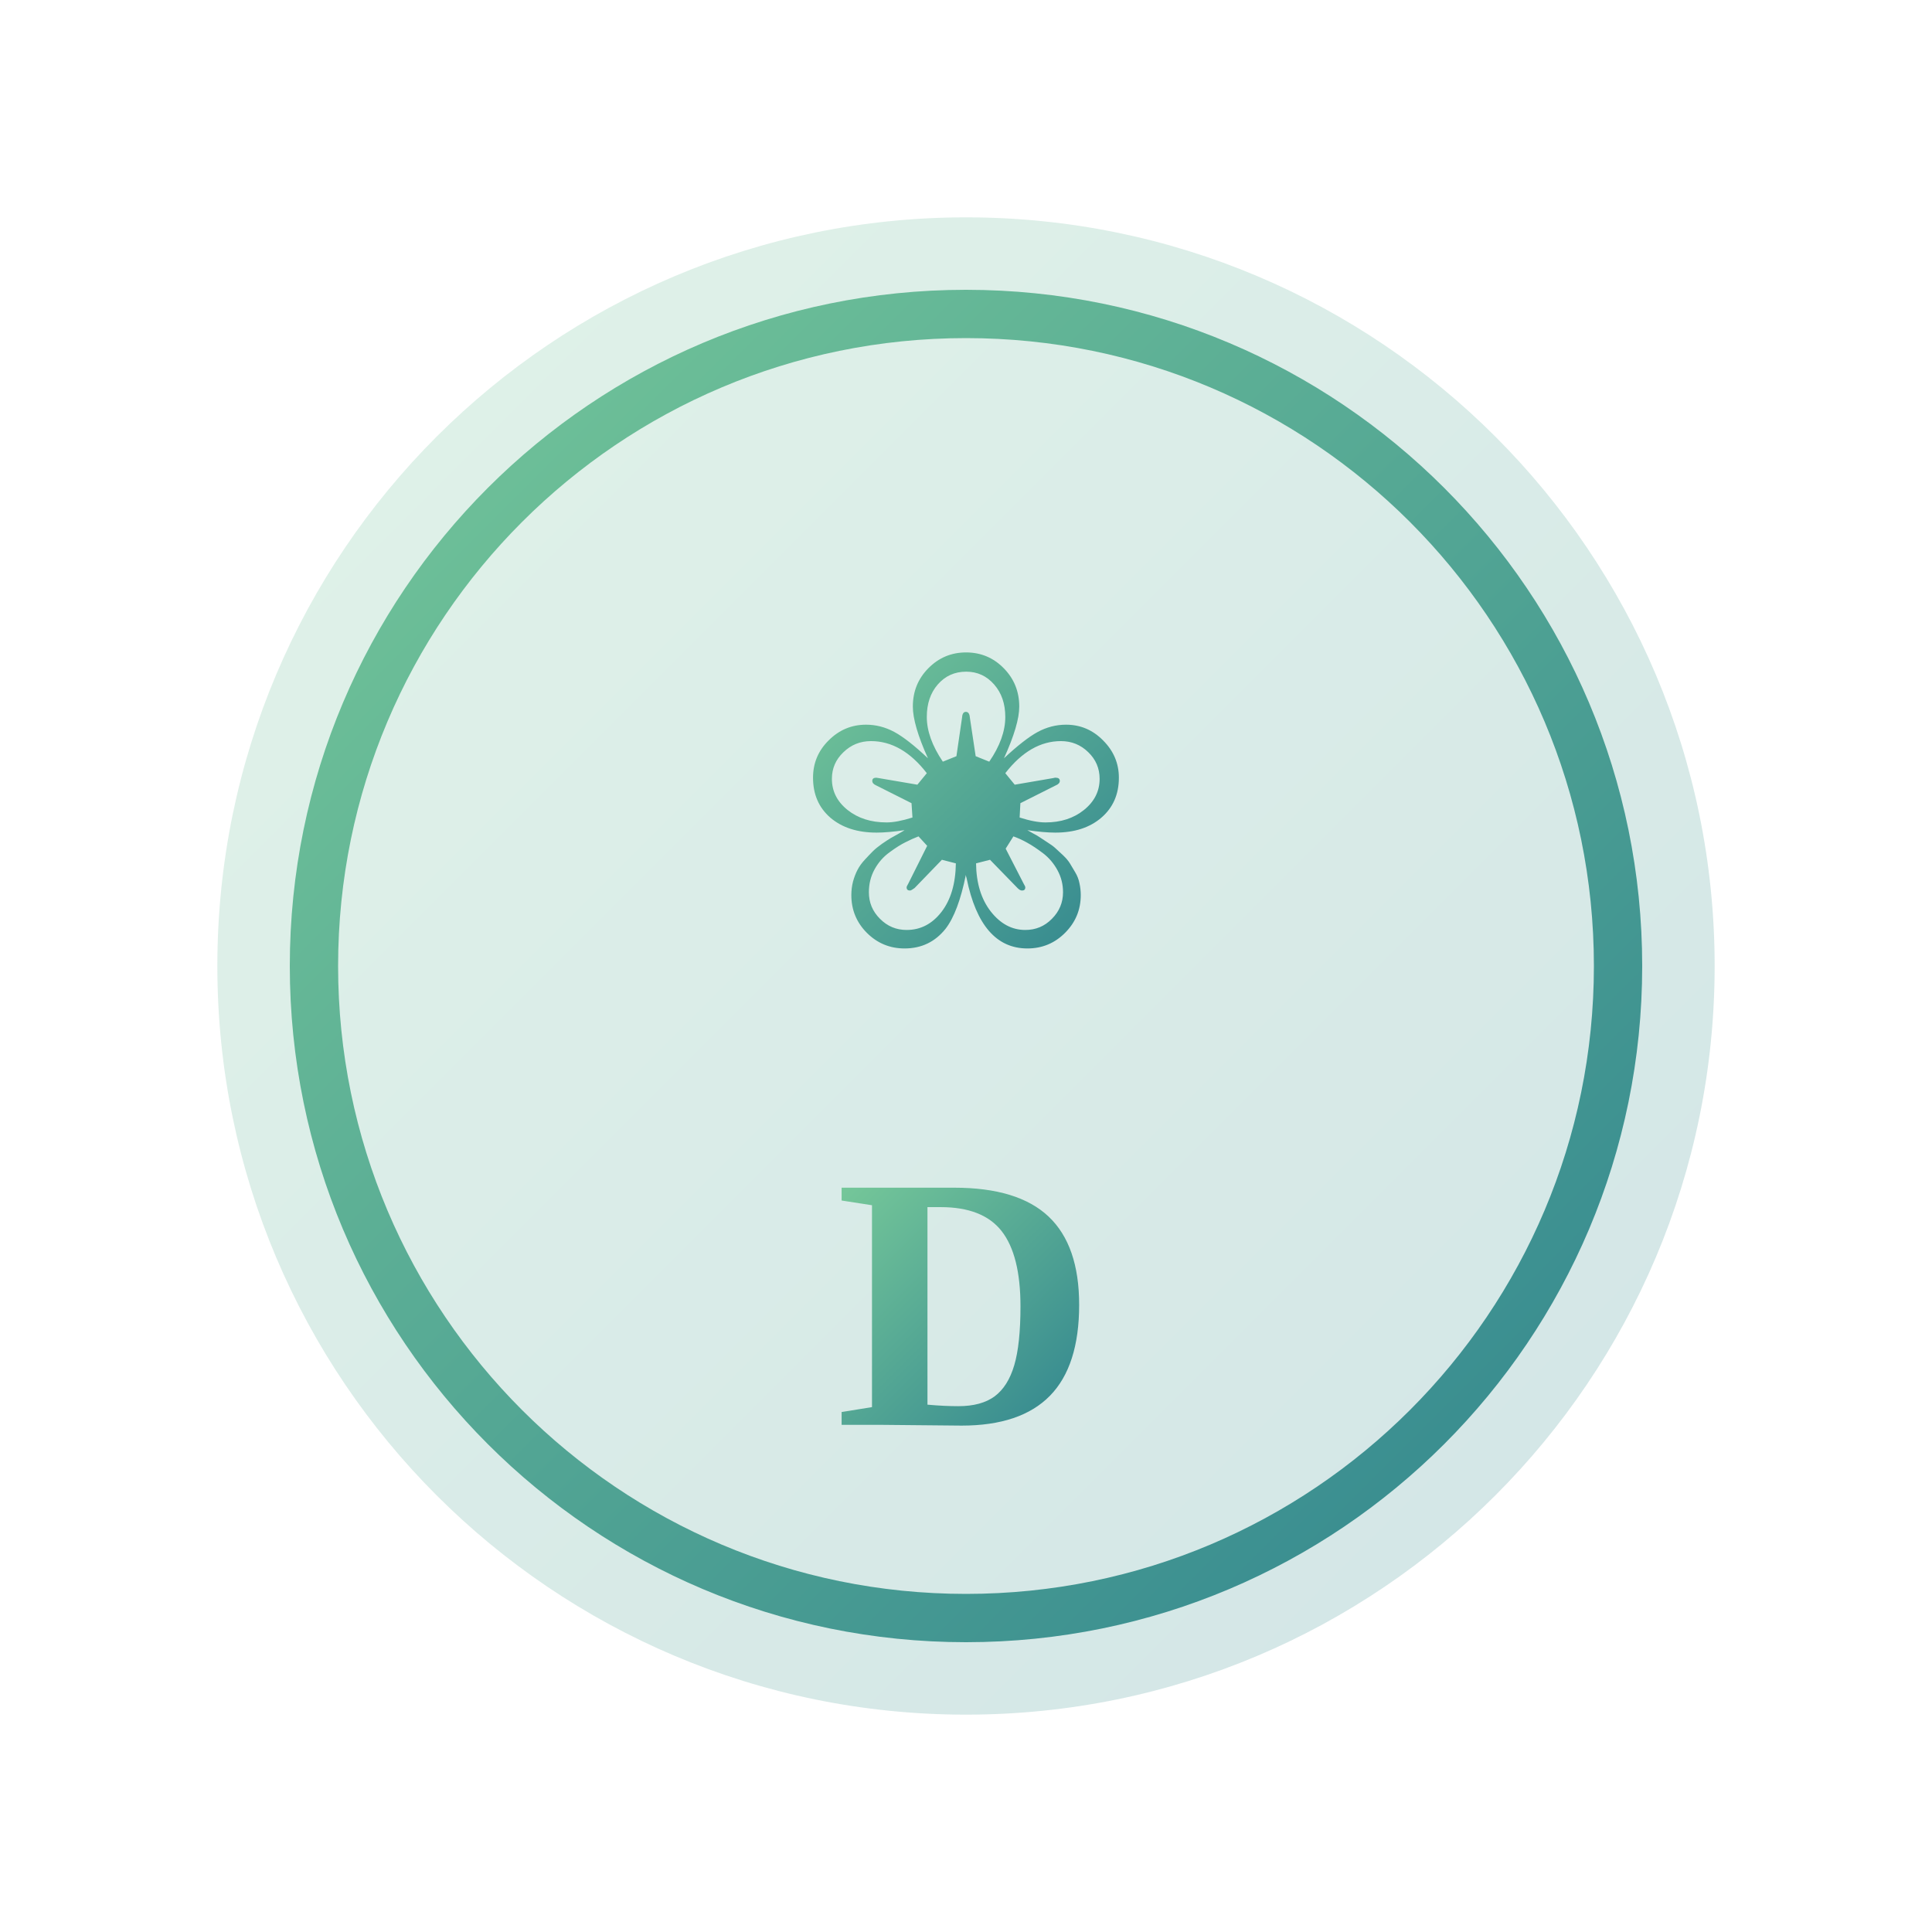
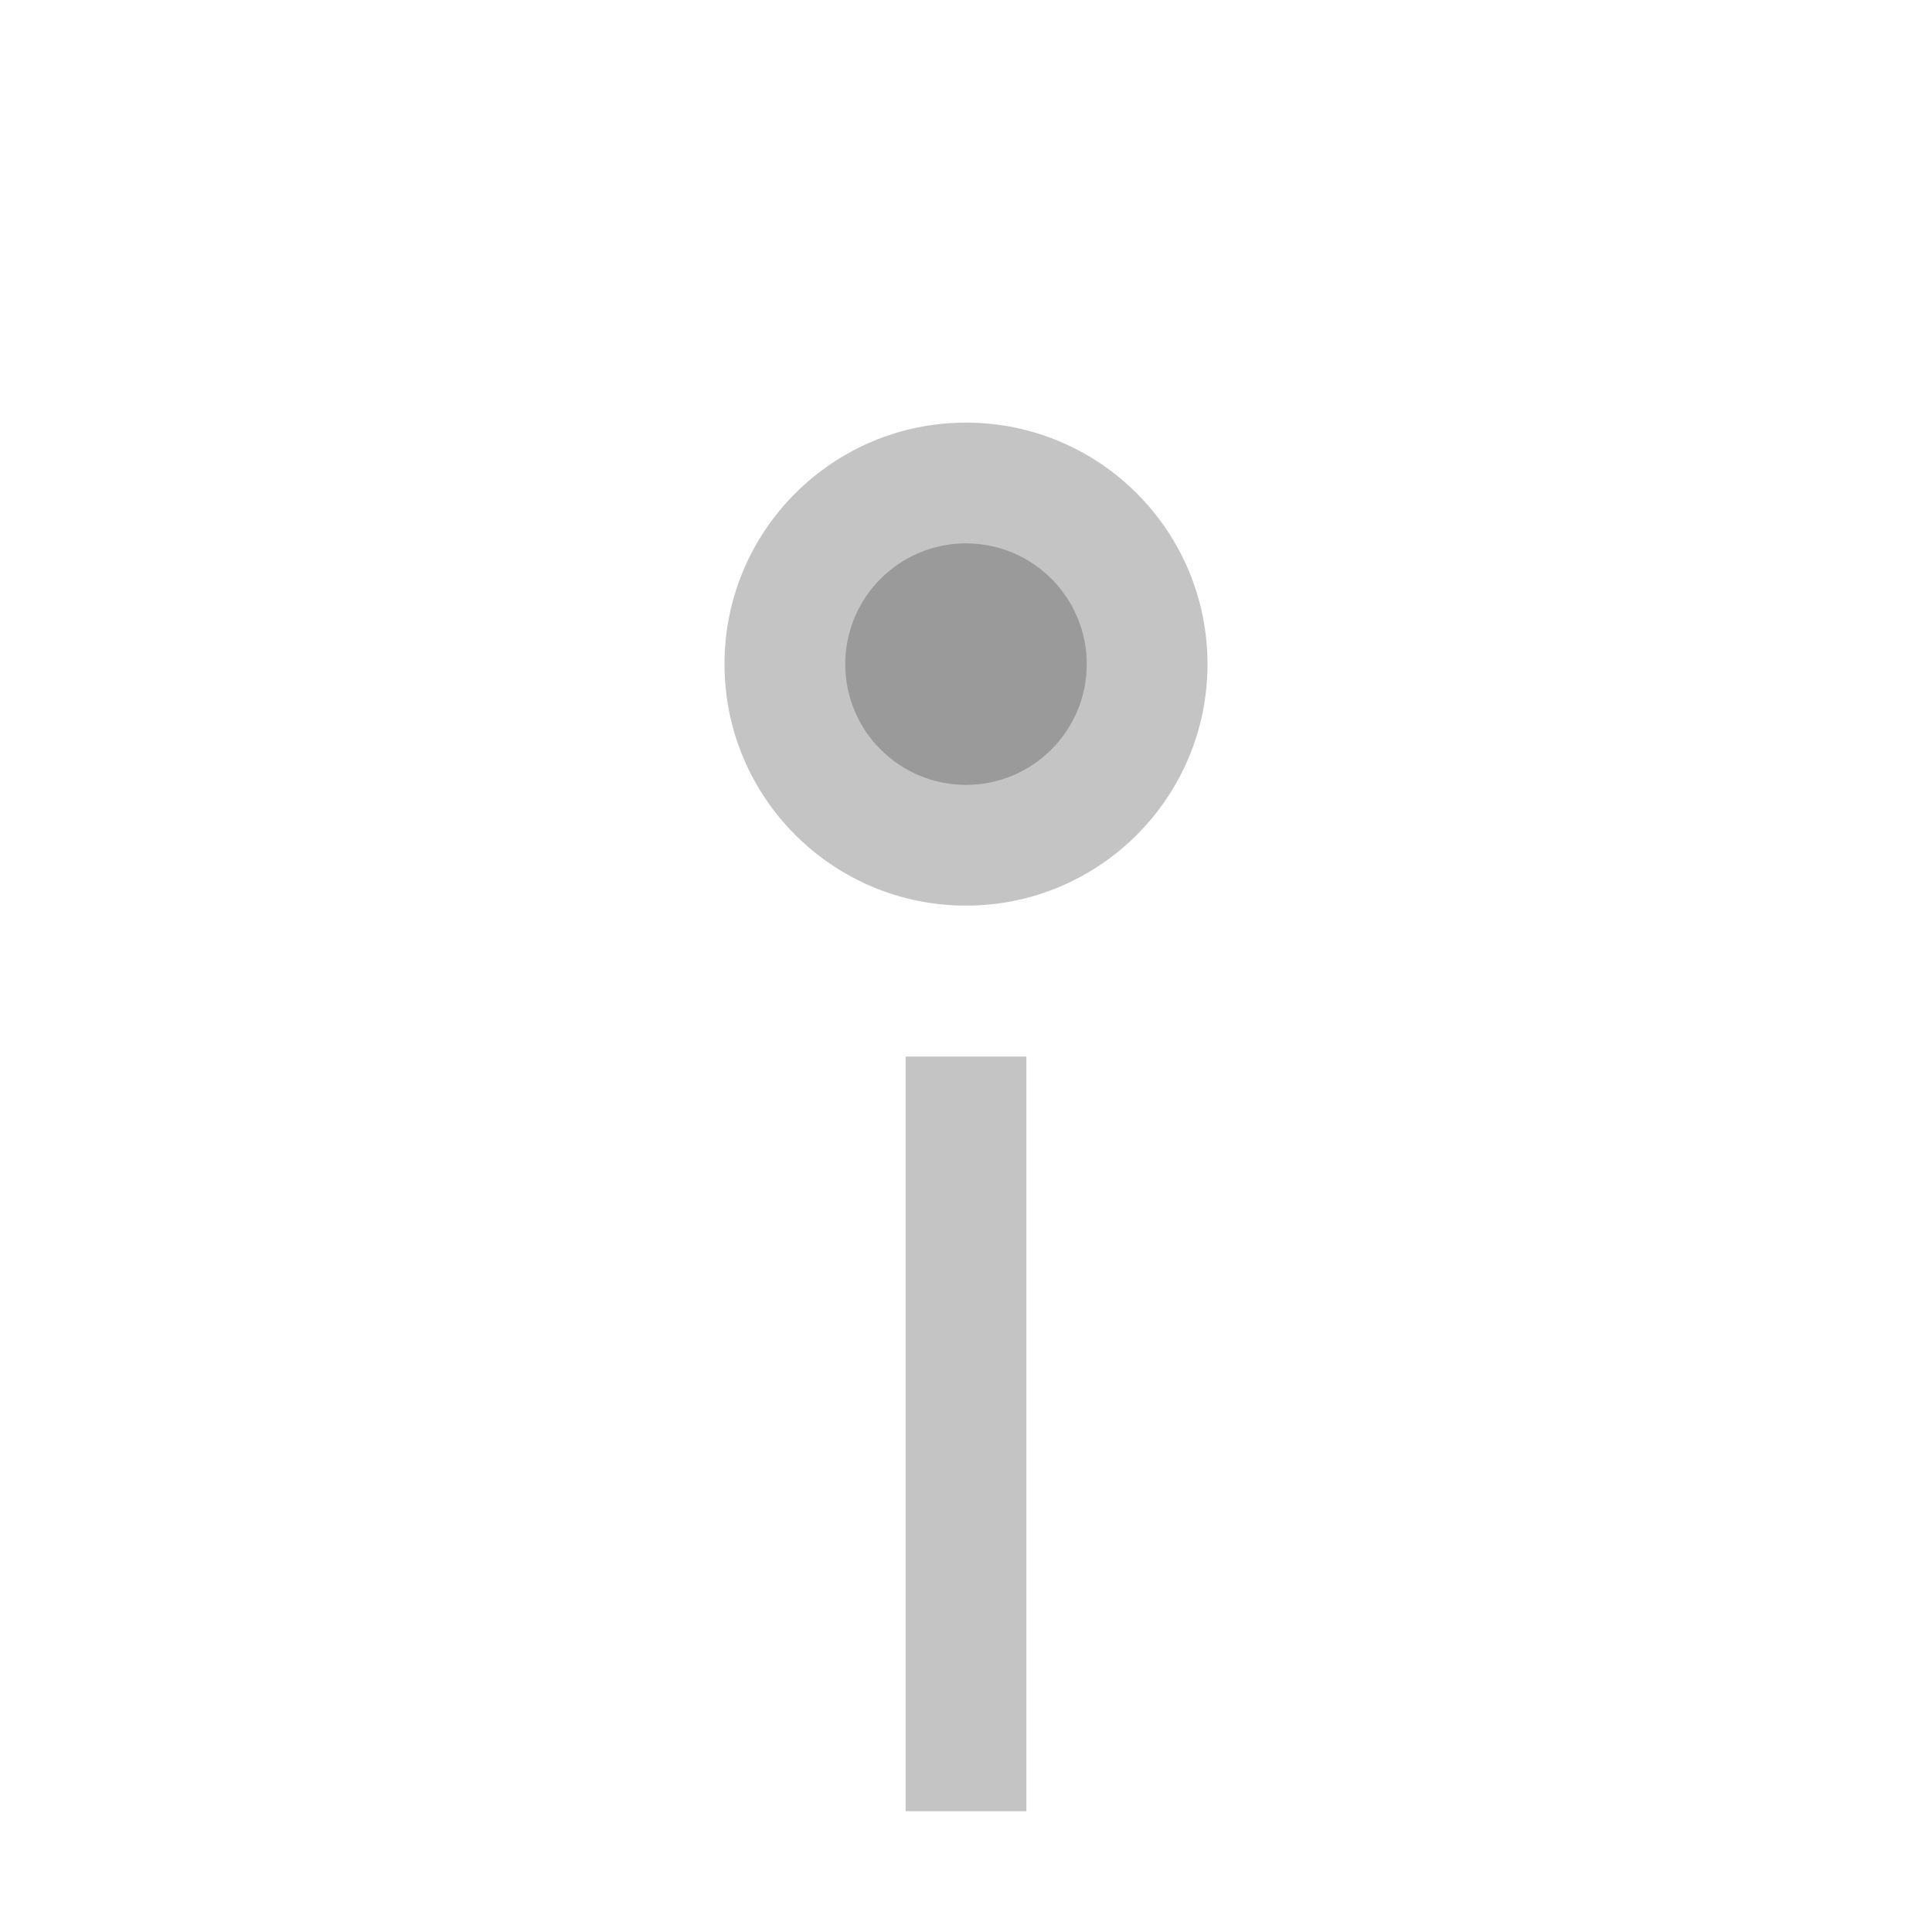
- <svg xmlns="http://www.w3.org/2000/svg" viewBox="0 0 160 160" role="img" aria-label="Daffodil">
-   <defs>
-     <linearGradient id="g" x1="0" y1="0" x2="1" y2="1">
-       <stop offset="0%" stop-color="hsl(146 42% 62%)" />
-       <stop offset="100%" stop-color="hsl(186 48% 38%)" />
-     </linearGradient>
-   </defs>
-   <rect width="160" height="160" rx="28" fill="transparent" />
-   <circle cx="80" cy="80" r="62" fill="url(#g)" opacity="0.22" />
-   <circle cx="80" cy="80" r="54" fill="none" stroke="url(#g)" stroke-width="4" />
-   <text x="80" y="78" text-anchor="middle" font-size="34" fill="url(#g)">❀</text>
-   <text x="80" y="118" text-anchor="middle" font-family="Georgia, 'Times New Roman', serif" font-size="30" font-weight="700" fill="url(#g)">D</text>
+ <svg xmlns="http://www.w3.org/2000/svg" viewBox="0 0 128 128" role="img">
+   <circle cx="64" cy="44" r="16" fill="#C4C4C4" />
+   <circle cx="64" cy="44" r="8" fill="#9A9A9A" />
+   <path fill="#C4C4C4" d="M64 28l0-16 M48 36l-14-10 M80 36l14-10 M48 52l-14 10 M80 52l14 10 M64 60v10 M60 70h8v50h-8z" />
</svg>
